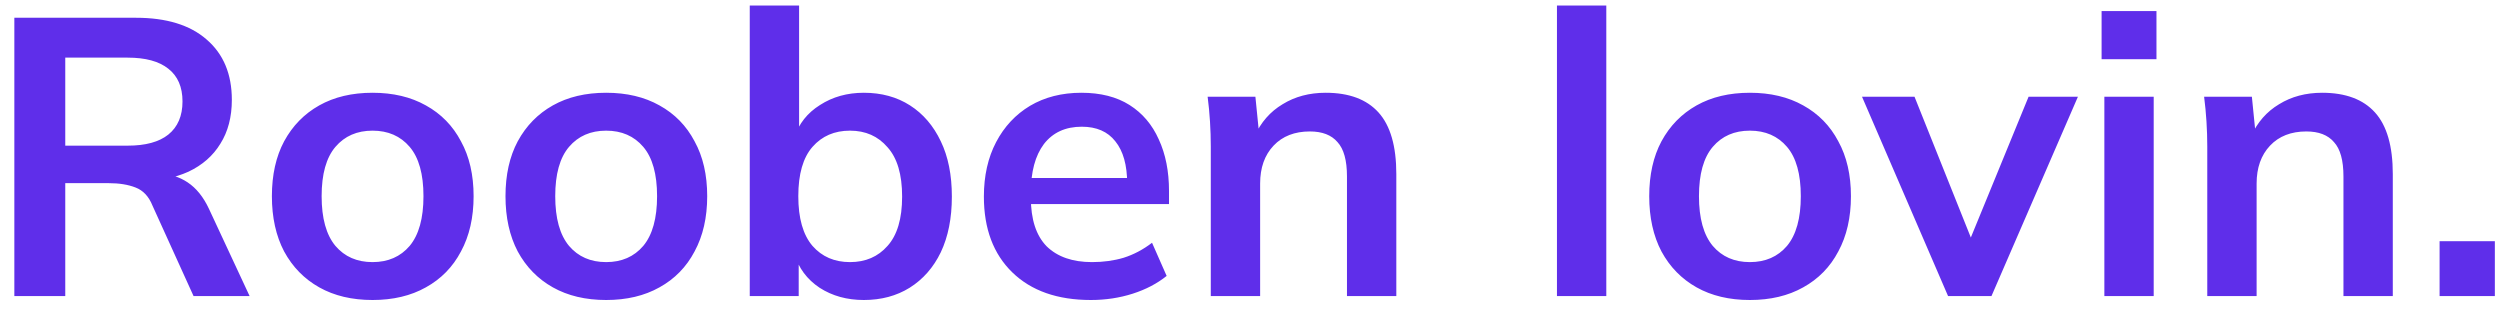
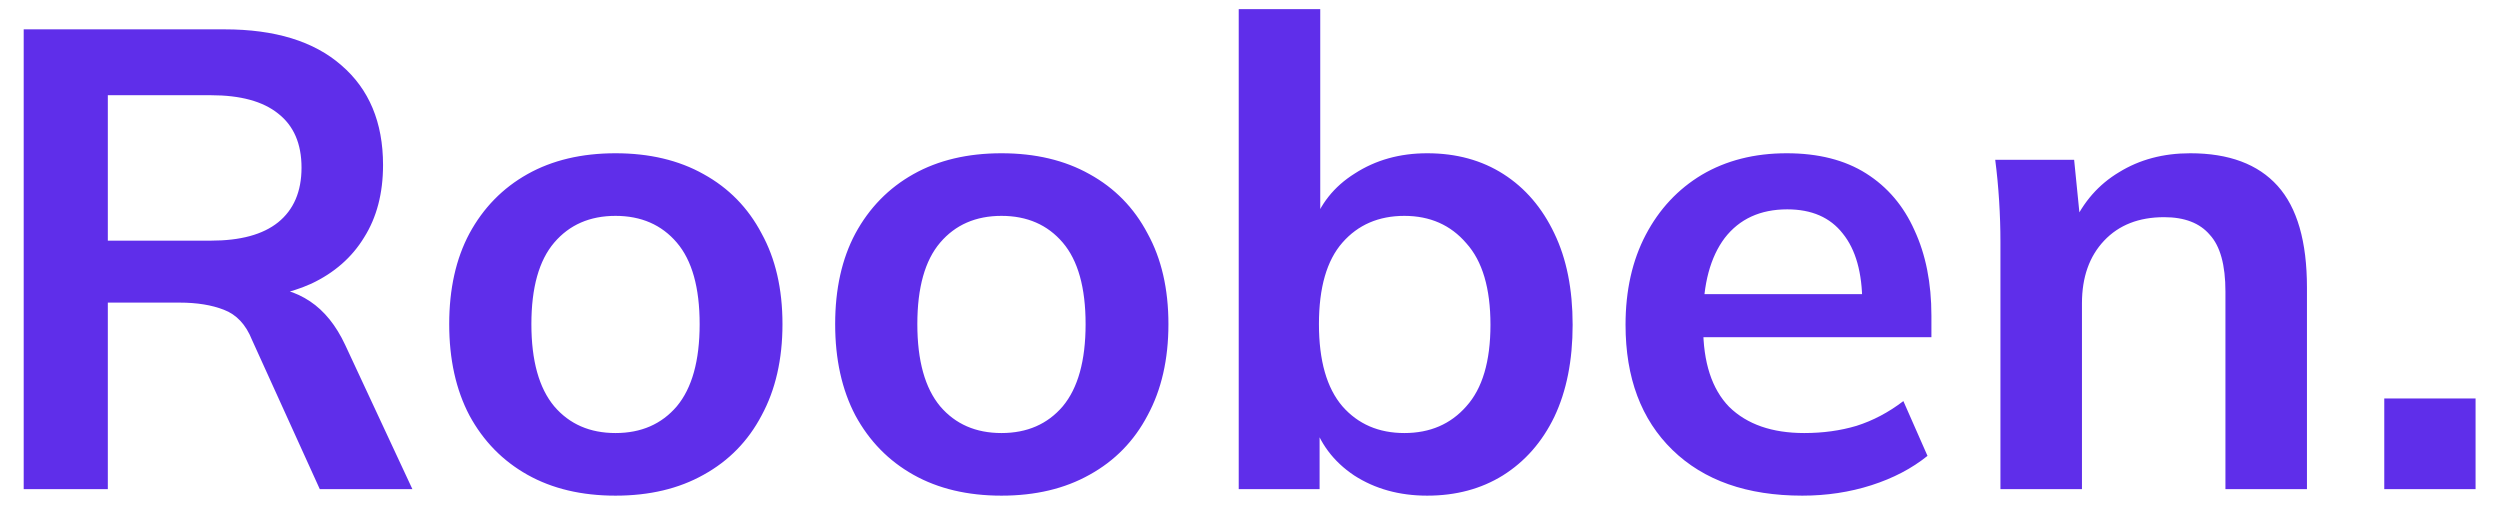
- <svg xmlns="http://www.w3.org/2000/svg" width="152" height="19" viewBox="0 0 152 19" fill="none">
-   <path d="M0.872 18V1.08H8.264C10.12 1.08 11.552 1.52 12.56 2.4C13.584 3.28 14.096 4.504 14.096 6.072C14.096 7.112 13.864 8 13.4 8.736C12.952 9.472 12.304 10.04 11.456 10.44C10.608 10.824 9.608 11.016 8.456 11.016L8.792 10.56H9.608C10.28 10.56 10.88 10.736 11.408 11.088C11.936 11.44 12.368 11.976 12.704 12.696L15.176 18H11.768L9.272 12.504C9.048 11.944 8.704 11.576 8.24 11.4C7.792 11.224 7.248 11.136 6.608 11.136H3.968V18H0.872ZM3.968 8.856H7.76C8.848 8.856 9.672 8.632 10.232 8.184C10.808 7.72 11.096 7.048 11.096 6.168C11.096 5.288 10.808 4.624 10.232 4.176C9.672 3.728 8.848 3.504 7.76 3.504H3.968V8.856ZM22.651 18.24C21.403 18.24 20.323 17.984 19.411 17.472C18.499 16.96 17.787 16.232 17.275 15.288C16.779 14.344 16.531 13.224 16.531 11.928C16.531 10.632 16.779 9.52 17.275 8.592C17.787 7.648 18.499 6.92 19.411 6.408C20.323 5.896 21.403 5.64 22.651 5.64C23.899 5.64 24.979 5.896 25.891 6.408C26.819 6.92 27.531 7.648 28.027 8.592C28.539 9.52 28.795 10.632 28.795 11.928C28.795 13.224 28.539 14.344 28.027 15.288C27.531 16.232 26.819 16.96 25.891 17.472C24.979 17.984 23.899 18.24 22.651 18.24ZM22.651 15.936C23.595 15.936 24.347 15.608 24.907 14.952C25.467 14.28 25.747 13.272 25.747 11.928C25.747 10.584 25.467 9.584 24.907 8.928C24.347 8.272 23.595 7.944 22.651 7.944C21.707 7.944 20.955 8.272 20.395 8.928C19.835 9.584 19.555 10.584 19.555 11.928C19.555 13.272 19.835 14.28 20.395 14.952C20.955 15.608 21.707 15.936 22.651 15.936ZM36.854 18.24C35.606 18.24 34.526 17.984 33.614 17.472C32.702 16.96 31.99 16.232 31.478 15.288C30.982 14.344 30.734 13.224 30.734 11.928C30.734 10.632 30.982 9.52 31.478 8.592C31.99 7.648 32.702 6.92 33.614 6.408C34.526 5.896 35.606 5.64 36.854 5.64C38.102 5.64 39.182 5.896 40.094 6.408C41.022 6.92 41.734 7.648 42.23 8.592C42.742 9.52 42.998 10.632 42.998 11.928C42.998 13.224 42.742 14.344 42.23 15.288C41.734 16.232 41.022 16.96 40.094 17.472C39.182 17.984 38.102 18.24 36.854 18.24ZM36.854 15.936C37.798 15.936 38.55 15.608 39.11 14.952C39.67 14.28 39.95 13.272 39.95 11.928C39.95 10.584 39.67 9.584 39.11 8.928C38.55 8.272 37.798 7.944 36.854 7.944C35.91 7.944 35.158 8.272 34.598 8.928C34.038 9.584 33.758 10.584 33.758 11.928C33.758 13.272 34.038 14.28 34.598 14.952C35.158 15.608 35.91 15.936 36.854 15.936ZM52.521 18.24C51.497 18.24 50.601 17.992 49.833 17.496C49.065 16.984 48.553 16.296 48.297 15.432H48.561V18H45.585V0.336H48.585V8.352H48.297C48.569 7.52 49.089 6.864 49.857 6.384C50.625 5.888 51.513 5.64 52.521 5.64C53.593 5.64 54.529 5.896 55.329 6.408C56.129 6.92 56.753 7.648 57.201 8.592C57.649 9.52 57.873 10.64 57.873 11.952C57.873 13.264 57.649 14.392 57.201 15.336C56.753 16.264 56.121 16.984 55.305 17.496C54.505 17.992 53.577 18.24 52.521 18.24ZM51.681 15.936C52.625 15.936 53.385 15.608 53.961 14.952C54.553 14.296 54.849 13.296 54.849 11.952C54.849 10.608 54.553 9.608 53.961 8.952C53.385 8.28 52.625 7.944 51.681 7.944C50.737 7.944 49.977 8.272 49.401 8.928C48.825 9.584 48.537 10.584 48.537 11.928C48.537 13.272 48.825 14.28 49.401 14.952C49.977 15.608 50.737 15.936 51.681 15.936ZM66.324 18.24C64.292 18.24 62.7 17.68 61.548 16.56C60.396 15.44 59.82 13.904 59.82 11.952C59.82 10.688 60.068 9.584 60.564 8.64C61.06 7.696 61.748 6.96 62.628 6.432C63.524 5.904 64.564 5.64 65.748 5.64C66.916 5.64 67.892 5.888 68.676 6.384C69.46 6.88 70.052 7.576 70.452 8.472C70.868 9.368 71.076 10.416 71.076 11.616V12.408H62.244V10.824H68.94L68.532 11.16C68.532 10.04 68.292 9.184 67.812 8.592C67.348 8 66.668 7.704 65.772 7.704C64.78 7.704 64.012 8.056 63.468 8.76C62.94 9.464 62.676 10.448 62.676 11.712V12.024C62.676 13.336 62.996 14.32 63.636 14.976C64.292 15.616 65.212 15.936 66.396 15.936C67.084 15.936 67.724 15.848 68.316 15.672C68.924 15.48 69.5 15.176 70.044 14.76L70.932 16.776C70.356 17.24 69.668 17.6 68.868 17.856C68.068 18.112 67.22 18.24 66.324 18.24ZM73.616 18V8.904C73.616 8.408 73.6 7.904 73.568 7.392C73.536 6.88 73.488 6.376 73.424 5.88H76.328L76.568 8.28H76.28C76.664 7.432 77.232 6.784 77.984 6.336C78.736 5.872 79.608 5.64 80.6 5.64C82.024 5.64 83.096 6.04 83.816 6.84C84.536 7.64 84.896 8.888 84.896 10.584V18H81.896V10.728C81.896 9.752 81.704 9.056 81.32 8.64C80.952 8.208 80.392 7.992 79.64 7.992C78.712 7.992 77.976 8.28 77.432 8.856C76.888 9.432 76.616 10.2 76.616 11.16V18H73.616ZM94.663 18V0.336H97.663V18H94.663ZM106.393 18.24C105.145 18.24 104.065 17.984 103.153 17.472C102.241 16.96 101.529 16.232 101.017 15.288C100.521 14.344 100.273 13.224 100.273 11.928C100.273 10.632 100.521 9.52 101.017 8.592C101.529 7.648 102.241 6.92 103.153 6.408C104.065 5.896 105.145 5.64 106.393 5.64C107.641 5.64 108.721 5.896 109.633 6.408C110.561 6.92 111.273 7.648 111.769 8.592C112.281 9.52 112.537 10.632 112.537 11.928C112.537 13.224 112.281 14.344 111.769 15.288C111.273 16.232 110.561 16.96 109.633 17.472C108.721 17.984 107.641 18.24 106.393 18.24ZM106.393 15.936C107.337 15.936 108.089 15.608 108.649 14.952C109.209 14.28 109.489 13.272 109.489 11.928C109.489 10.584 109.209 9.584 108.649 8.928C108.089 8.272 107.337 7.944 106.393 7.944C105.449 7.944 104.697 8.272 104.137 8.928C103.577 9.584 103.297 10.584 103.297 11.928C103.297 13.272 103.577 14.28 104.137 14.952C104.697 15.608 105.449 15.936 106.393 15.936ZM118.442 18L113.21 5.88H116.402L120.194 15.36H119.45L123.338 5.88H126.338L121.082 18H118.442ZM127.945 18V5.88H130.945V18H127.945ZM127.777 3.6V0.672H131.113V3.6H127.777ZM134.202 18V8.904C134.202 8.408 134.186 7.904 134.154 7.392C134.122 6.88 134.074 6.376 134.01 5.88H136.914L137.154 8.28H136.866C137.25 7.432 137.818 6.784 138.57 6.336C139.322 5.872 140.194 5.64 141.186 5.64C142.61 5.64 143.682 6.04 144.402 6.84C145.122 7.64 145.482 8.888 145.482 10.584V18H142.482V10.728C142.482 9.752 142.29 9.056 141.906 8.64C141.538 8.208 140.978 7.992 140.226 7.992C139.298 7.992 138.562 8.28 138.018 8.856C137.474 9.432 137.202 10.2 137.202 11.16V18H134.202ZM148.327 18V14.664H151.687V18H148.327Z" fill="#5F2EEA" />
+ <svg xmlns="http://www.w3.org/2000/svg" width="92" height="19" viewBox="0 0 92 19" fill="none">
+   <path d="M0.872 18V1.08H8.264C10.12 1.08 11.552 1.52 12.56 2.4C13.584 3.28 14.096 4.504 14.096 6.072C14.096 7.112 13.864 8 13.4 8.736C12.952 9.472 12.304 10.04 11.456 10.44C10.608 10.824 9.608 11.016 8.456 11.016L8.792 10.56H9.608C10.28 10.56 10.88 10.736 11.408 11.088C11.936 11.44 12.368 11.976 12.704 12.696L15.176 18H11.768L9.272 12.504C9.048 11.944 8.704 11.576 8.24 11.4C7.792 11.224 7.248 11.136 6.608 11.136H3.968V18H0.872ZM3.968 8.856H7.76C8.848 8.856 9.672 8.632 10.232 8.184C10.808 7.72 11.096 7.048 11.096 6.168C11.096 5.288 10.808 4.624 10.232 4.176C9.672 3.728 8.848 3.504 7.76 3.504H3.968V8.856ZM22.651 18.24C21.403 18.24 20.323 17.984 19.411 17.472C18.499 16.96 17.787 16.232 17.275 15.288C16.779 14.344 16.531 13.224 16.531 11.928C16.531 10.632 16.779 9.52 17.275 8.592C17.787 7.648 18.499 6.92 19.411 6.408C20.323 5.896 21.403 5.64 22.651 5.64C23.899 5.64 24.979 5.896 25.891 6.408C26.819 6.92 27.531 7.648 28.027 8.592C28.539 9.52 28.795 10.632 28.795 11.928C28.795 13.224 28.539 14.344 28.027 15.288C27.531 16.232 26.819 16.96 25.891 17.472C24.979 17.984 23.899 18.24 22.651 18.24ZM22.651 15.936C23.595 15.936 24.347 15.608 24.907 14.952C25.467 14.28 25.747 13.272 25.747 11.928C25.747 10.584 25.467 9.584 24.907 8.928C24.347 8.272 23.595 7.944 22.651 7.944C21.707 7.944 20.955 8.272 20.395 8.928C19.835 9.584 19.555 10.584 19.555 11.928C19.555 13.272 19.835 14.28 20.395 14.952C20.955 15.608 21.707 15.936 22.651 15.936ZM36.854 18.24C35.606 18.24 34.526 17.984 33.614 17.472C32.702 16.96 31.99 16.232 31.478 15.288C30.982 14.344 30.734 13.224 30.734 11.928C30.734 10.632 30.982 9.52 31.478 8.592C31.99 7.648 32.702 6.92 33.614 6.408C34.526 5.896 35.606 5.64 36.854 5.64C38.102 5.64 39.182 5.896 40.094 6.408C41.022 6.92 41.734 7.648 42.23 8.592C42.742 9.52 42.998 10.632 42.998 11.928C42.998 13.224 42.742 14.344 42.23 15.288C41.734 16.232 41.022 16.96 40.094 17.472C39.182 17.984 38.102 18.24 36.854 18.24ZM36.854 15.936C37.798 15.936 38.55 15.608 39.11 14.952C39.67 14.28 39.95 13.272 39.95 11.928C39.95 10.584 39.67 9.584 39.11 8.928C38.55 8.272 37.798 7.944 36.854 7.944C35.91 7.944 35.158 8.272 34.598 8.928C34.038 9.584 33.758 10.584 33.758 11.928C33.758 13.272 34.038 14.28 34.598 14.952C35.158 15.608 35.91 15.936 36.854 15.936ZM52.521 18.24C51.497 18.24 50.601 17.992 49.833 17.496C49.065 16.984 48.553 16.296 48.297 15.432H48.561V18H45.585V0.336H48.585V8.352H48.297C48.569 7.52 49.089 6.864 49.857 6.384C50.625 5.888 51.513 5.64 52.521 5.64C53.593 5.64 54.529 5.896 55.329 6.408C56.129 6.92 56.753 7.648 57.201 8.592C57.649 9.52 57.873 10.64 57.873 11.952C57.873 13.264 57.649 14.392 57.201 15.336C56.753 16.264 56.121 16.984 55.305 17.496C54.505 17.992 53.577 18.24 52.521 18.24ZM51.681 15.936C52.625 15.936 53.385 15.608 53.961 14.952C54.553 14.296 54.849 13.296 54.849 11.952C54.849 10.608 54.553 9.608 53.961 8.952C53.385 8.28 52.625 7.944 51.681 7.944C50.737 7.944 49.977 8.272 49.401 8.928C48.825 9.584 48.537 10.584 48.537 11.928C48.537 13.272 48.825 14.28 49.401 14.952C49.977 15.608 50.737 15.936 51.681 15.936ZM66.324 18.24C64.292 18.24 62.7 17.68 61.548 16.56C60.396 15.44 59.82 13.904 59.82 11.952C59.82 10.688 60.068 9.584 60.564 8.64C61.06 7.696 61.748 6.96 62.628 6.432C63.524 5.904 64.564 5.64 65.748 5.64C66.916 5.64 67.892 5.888 68.676 6.384C69.46 6.88 70.052 7.576 70.452 8.472C70.868 9.368 71.076 10.416 71.076 11.616V12.408H62.244V10.824H68.94L68.532 11.16C68.532 10.04 68.292 9.184 67.812 8.592C67.348 8 66.668 7.704 65.772 7.704C64.78 7.704 64.012 8.056 63.468 8.76C62.94 9.464 62.676 10.448 62.676 11.712V12.024C62.676 13.336 62.996 14.32 63.636 14.976C64.292 15.616 65.212 15.936 66.396 15.936C67.084 15.936 67.724 15.848 68.316 15.672C68.924 15.48 69.5 15.176 70.044 14.76L70.932 16.776C70.356 17.24 69.668 17.6 68.868 17.856C68.068 18.112 67.22 18.24 66.324 18.24ZM73.616 18V8.904C73.616 8.408 73.6 7.904 73.568 7.392C73.536 6.88 73.488 6.376 73.424 5.88H76.328L76.568 8.28H76.28C76.664 7.432 77.232 6.784 77.984 6.336C78.736 5.872 79.608 5.64 80.6 5.64C82.024 5.64 83.096 6.04 83.816 6.84C84.536 7.64 84.896 8.888 84.896 10.584V18H81.896V10.728C81.896 9.752 81.704 9.056 81.32 8.64C80.952 8.208 80.392 7.992 79.64 7.992C78.712 7.992 77.976 8.28 77.432 8.856C76.888 9.432 76.616 10.2 76.616 11.16V18H73.616ZM87.741 18V14.664H91.101V18H87.741Z" fill="#5F2EEA" />
</svg>
